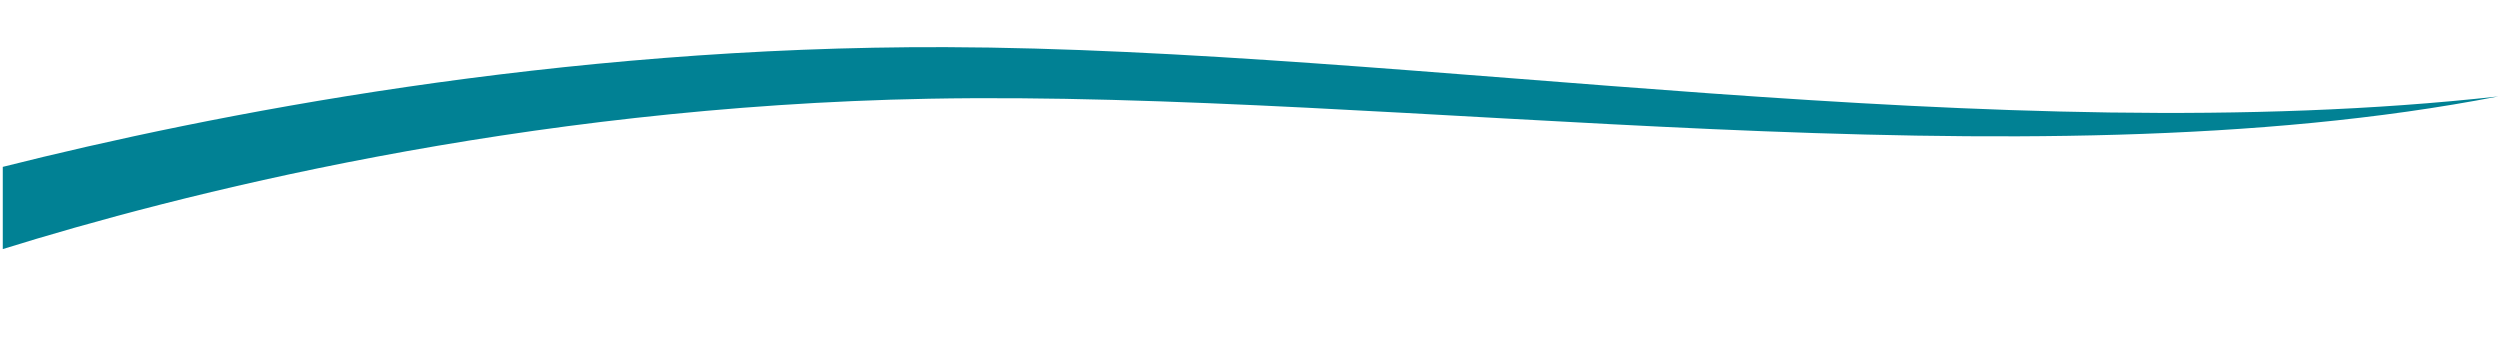
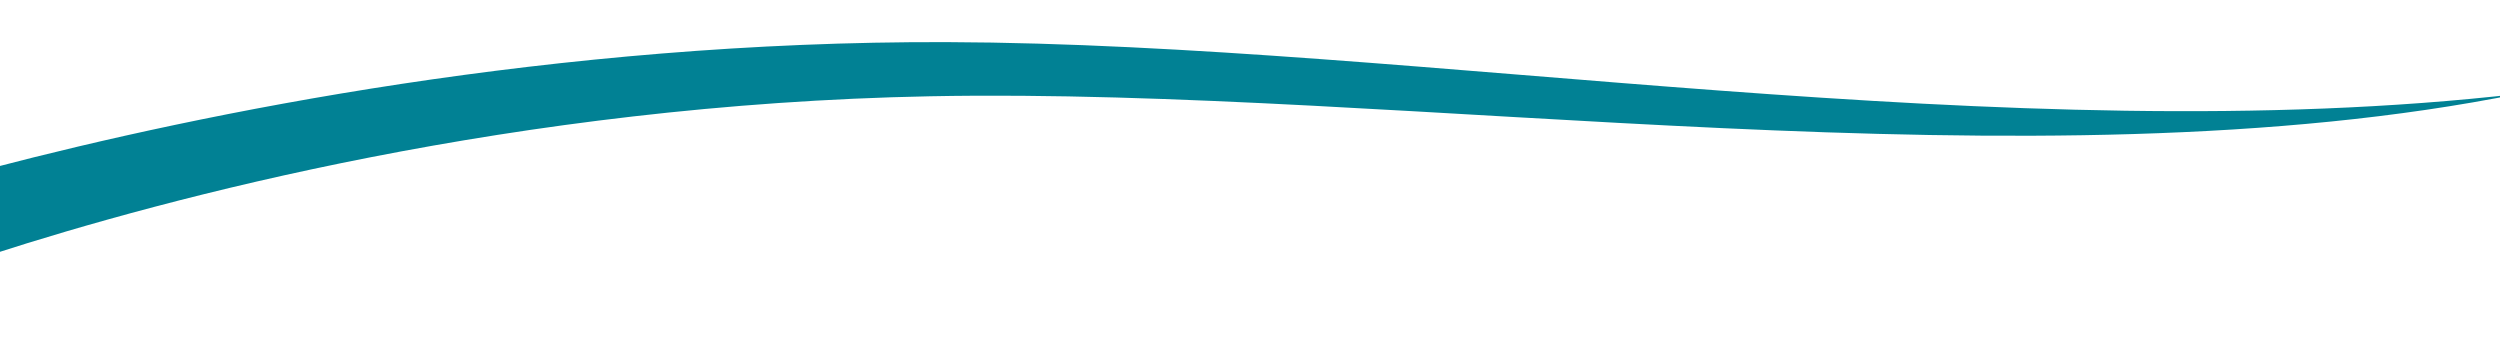
<svg xmlns="http://www.w3.org/2000/svg" width="1302.071" height="178.405" viewBox="0 0 1302.071 178.405" version="1.1" id="svg767">
  <defs id="defs754">
    <clipPath id="clip-path">
      <rect id="Retângulo_2920" data-name="Retângulo 2920" width="1289.827" height="289" x="0" y="0" style="fill:none" />
    </clipPath>
  </defs>
  <g id="Grupo_3667" data-name="Grupo 3667" transform="translate(6.863,-3609.097)">
    <g id="Grupo_3444" data-name="Grupo 3444" transform="translate(-14.569,3609.097)">
      <g id="Camada_2" data-name="Camada 2" transform="translate(7.706)" />
      <g id="Camada_2-2" data-name="Camada 2" transform="translate(0,24.545)">
        <g id="OBJECTS-2" data-name="OBJECTS" transform="matrix(1.021586,0,0,1,9.154267,0)" style="stroke-width:0.989">
-           <path id="Caminho_271" data-name="Caminho 271" d="m 480.772,0 c 238.667,0.817 535.409,54.748 791.5,25.666 C 1028.436,74.032 713.326,22.259 472.16,26.866 263.422,30.853 87.7,77.291 0,105.172 V 62.354 C 105.834,35.135 282.816,-0.631 480.772,0 Z" transform="translate(0,0.01)" style="fill:#018194;fill-rule:evenodd;stroke-width:0.989" />
+           <path id="Caminho_271" data-name="Caminho 271" d="M 481.456,-2.605 C 723.005,-1.747 1023.33,54.866 1282.513,24.337 1035.733,75.109 716.818,20.761 472.74,25.597 261.482,29.782 83.638,78.53 -5.12,107.797 V 62.85 C 101.991,34.277 281.11,-3.267 481.456,-2.605 Z" style="fill:#018194;fill-rule:evenodd;stroke-width:0.989" />
        </g>
      </g>
    </g>
    <g id="Grupo_3445" data-name="Grupo 3445" transform="matrix(-0.985,-0.174,0.174,-0.985,1250.024,3941.274)" clip-path="url(#clip-path)" />
  </g>
  <path style="fill:none" d="M 0,0 H 1302.071 V 178.405 H 0.946 V 0 Z" id="path773" />
</svg>
